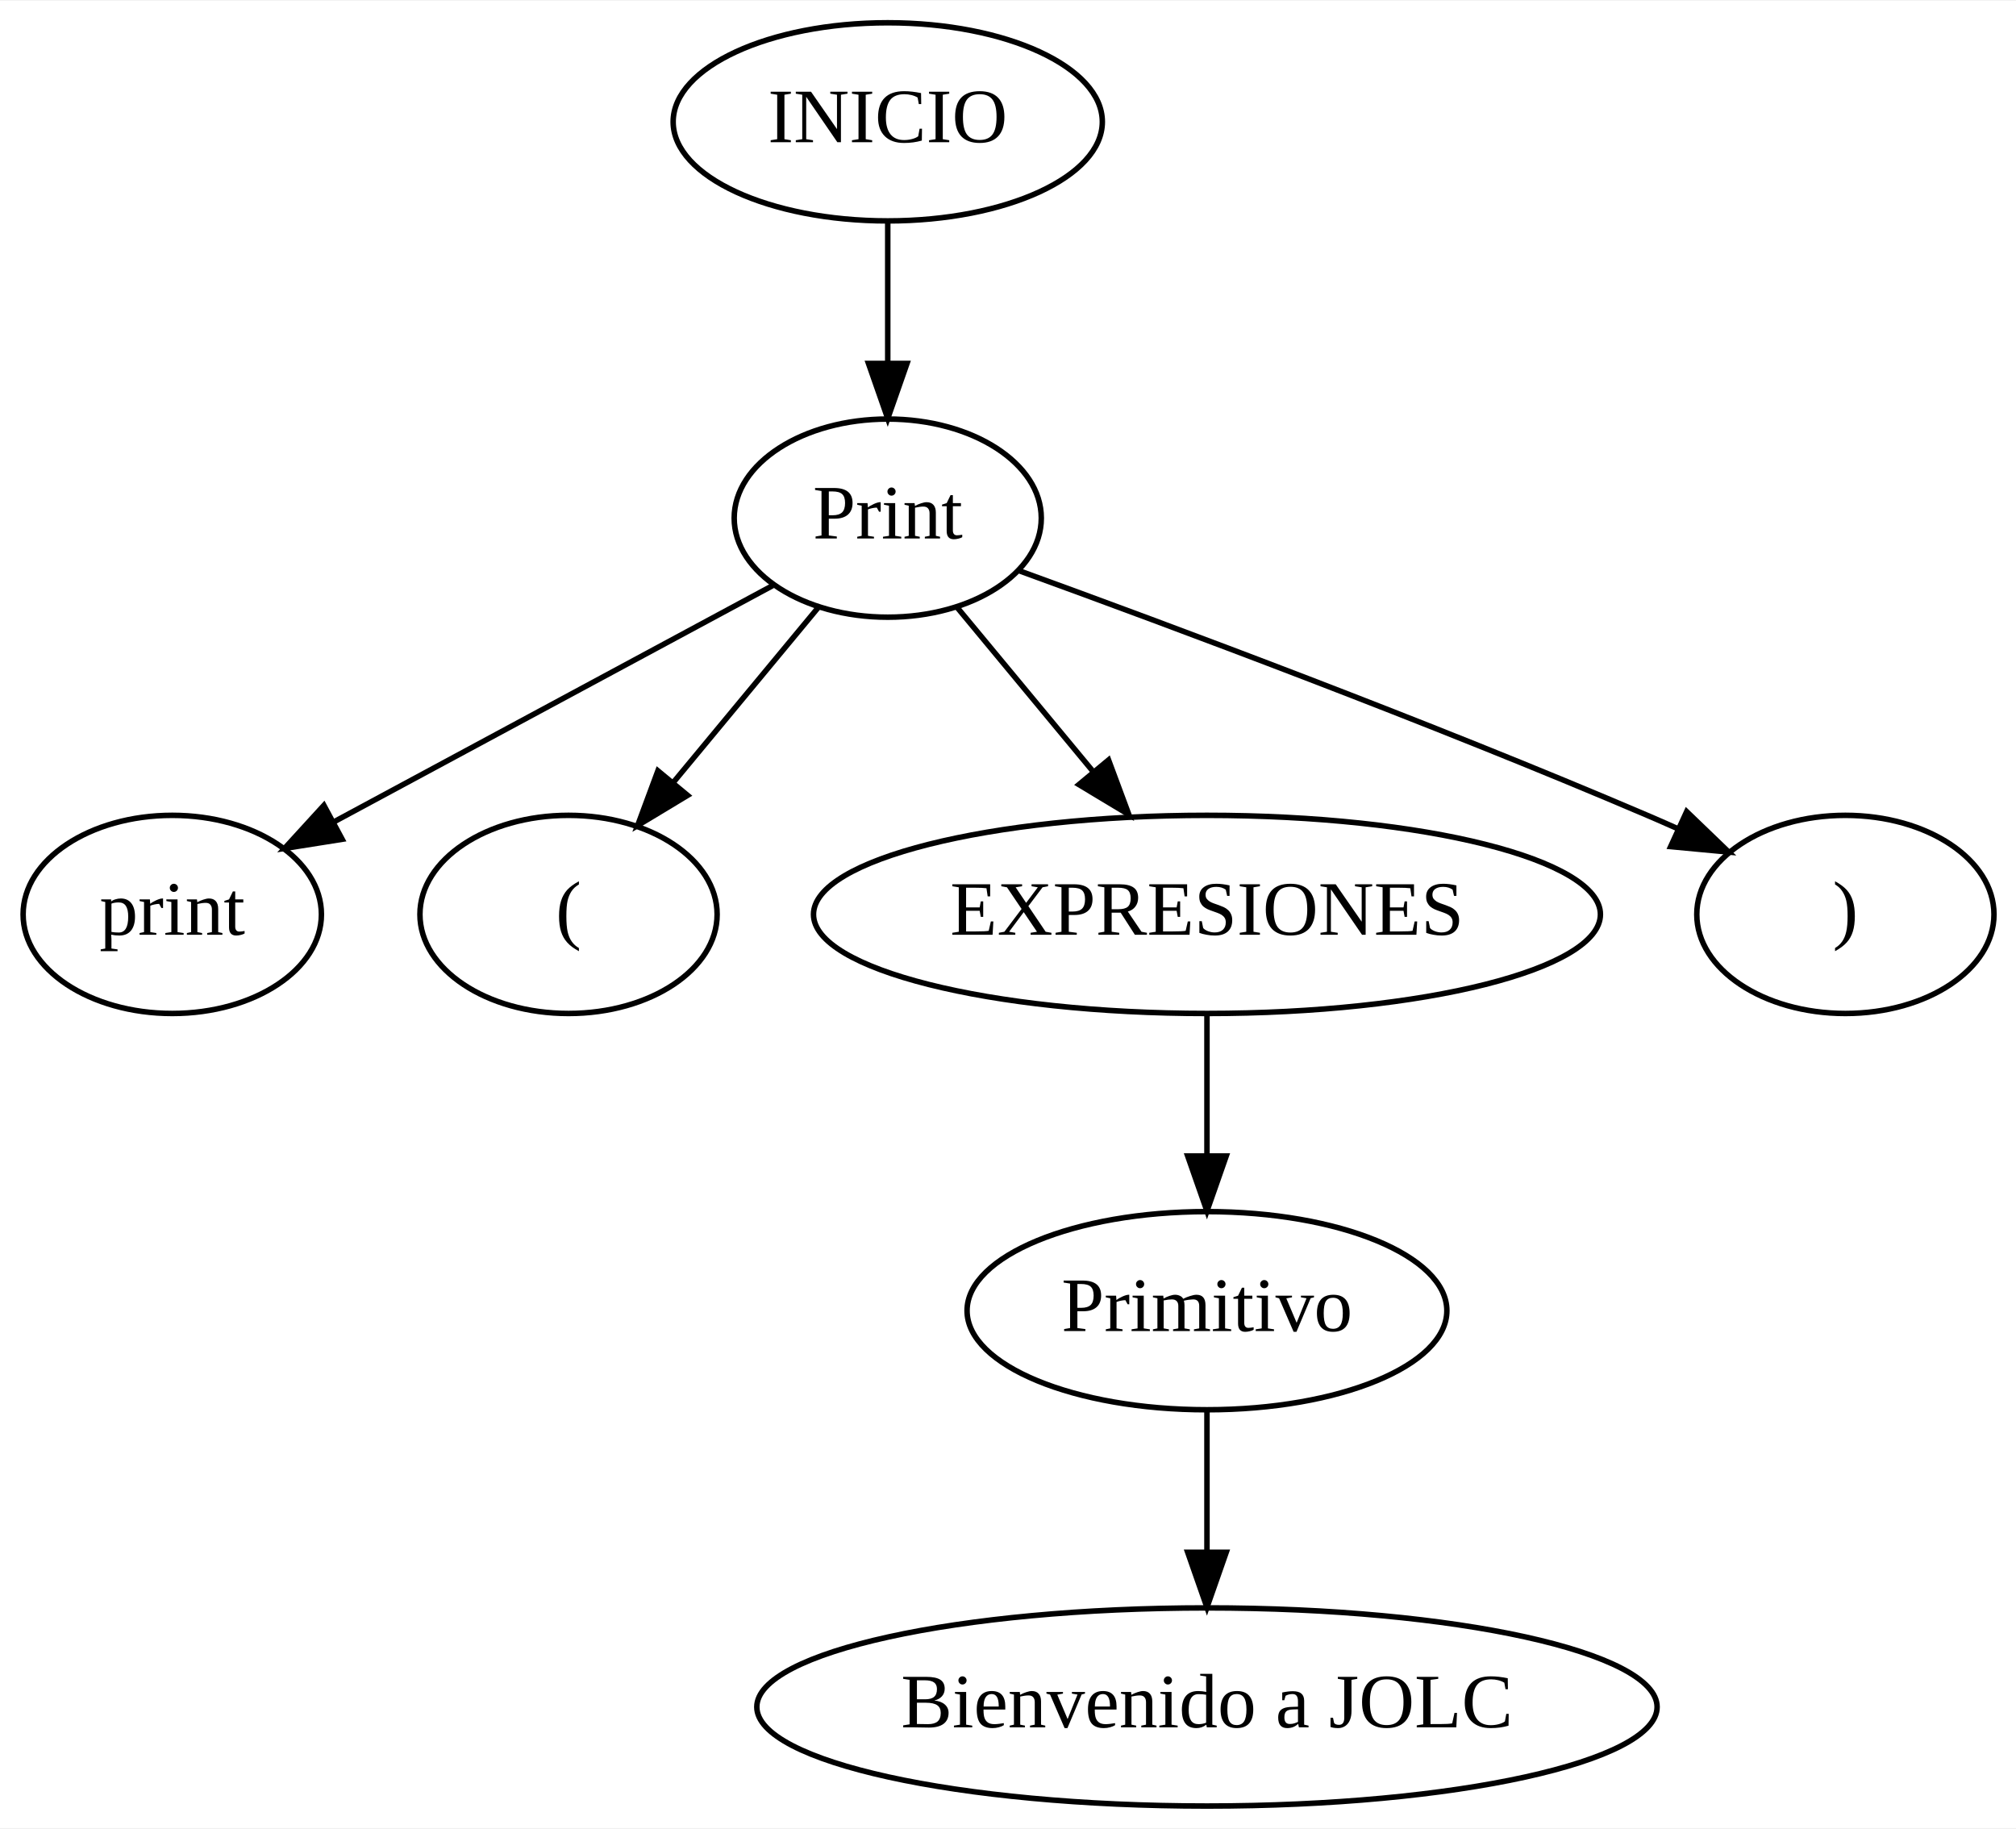
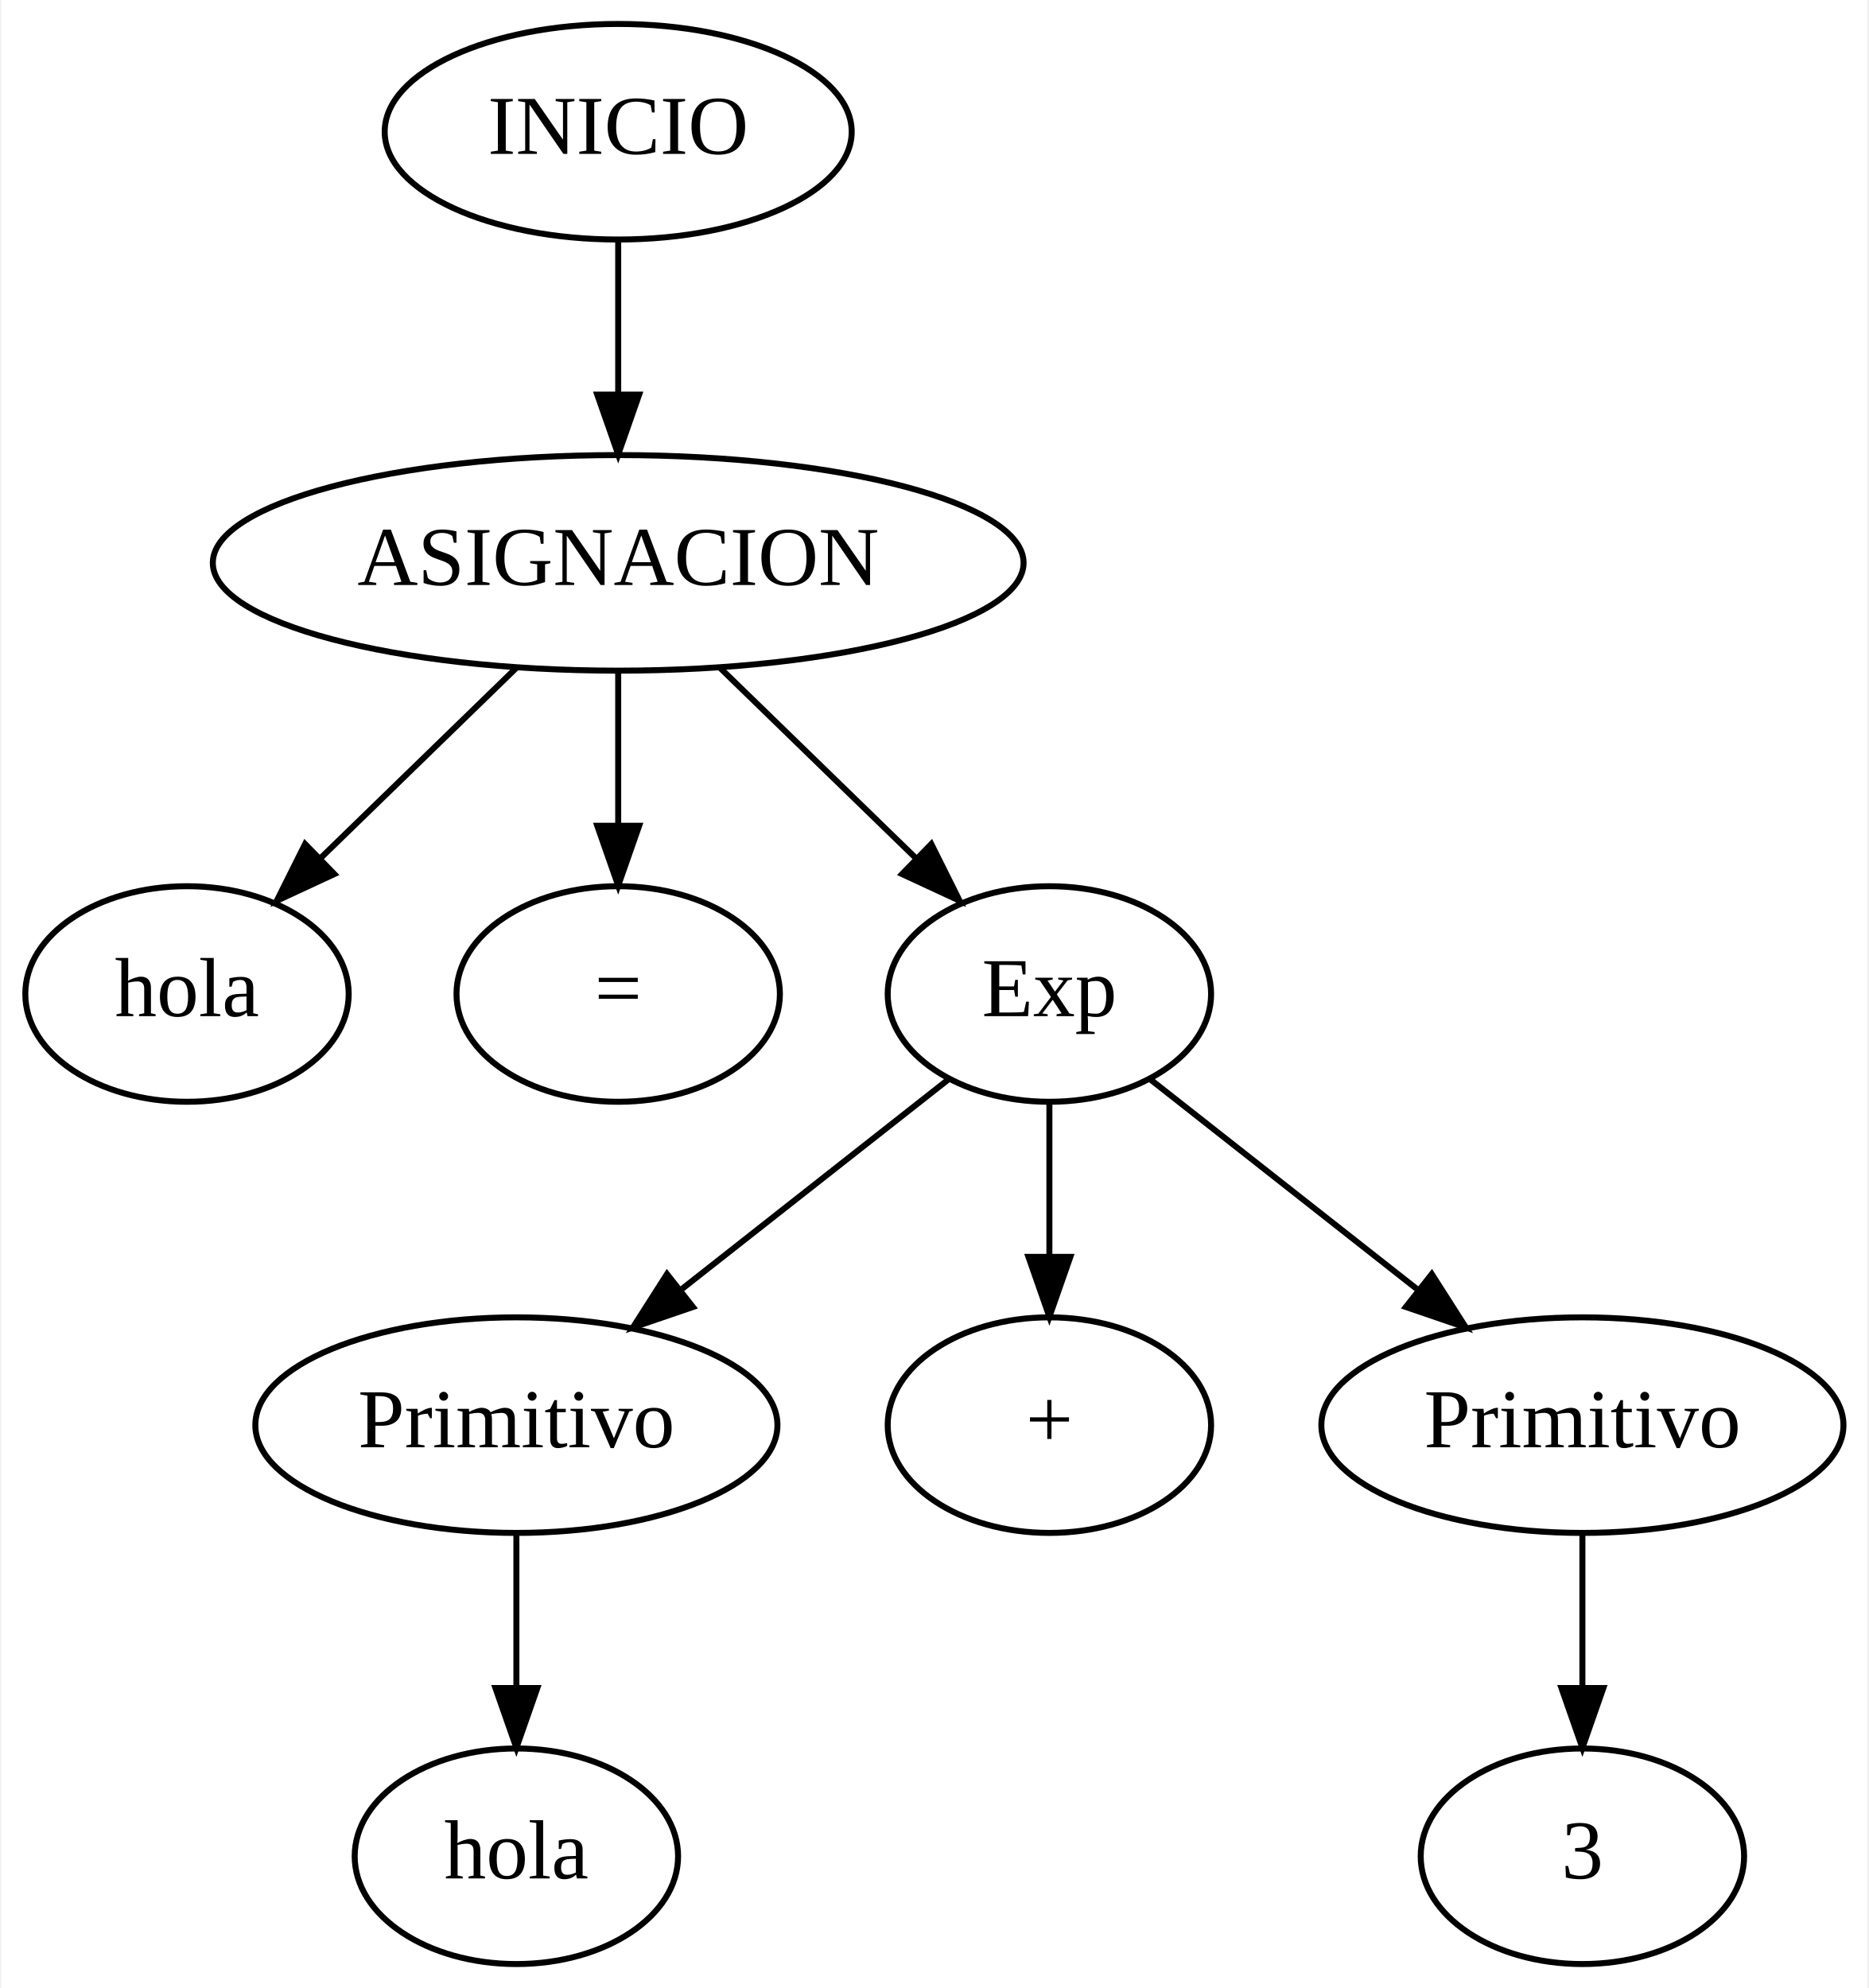
- <svg xmlns="http://www.w3.org/2000/svg" width="366pt" height="332pt" viewBox="0.00 0.00 366.30 332.00">
+ <svg xmlns="http://www.w3.org/2000/svg" width="312pt" height="332pt" viewBox="0.00 0.00 311.55 332.00">
  <g id="graph0" class="graph" transform="scale(1 1) rotate(0) translate(4 328)">
-     <polygon fill="white" stroke="transparent" points="-4,4 -4,-328 362.3,-328 362.3,4 -4,4" />
+     <polygon fill="white" stroke="transparent" points="-4,4 -4,-328 307.55,-328 307.55,4 -4,4" />
    <g id="node1" class="node">
-       <ellipse fill="none" stroke="black" cx="157.3" cy="-306" rx="38.99" ry="18" />
-       <text text-anchor="middle" x="157.3" y="-302.3" font-family="Times New Roman,serif" font-size="14.00">INICIO</text>
+       <ellipse fill="none" stroke="black" cx="99" cy="-306" rx="38.99" ry="18" />
+       <text text-anchor="middle" x="99" y="-302.3" font-family="Times New Roman,serif" font-size="14.00">INICIO</text>
    </g>
    <g id="node2" class="node">
-       <ellipse fill="none" stroke="black" cx="157.3" cy="-234" rx="27.9" ry="18" />
-       <text text-anchor="middle" x="157.3" y="-230.3" font-family="Times New Roman,serif" font-size="14.00">Print</text>
+       <ellipse fill="none" stroke="black" cx="99" cy="-234" rx="67.69" ry="18" />
+       <text text-anchor="middle" x="99" y="-230.3" font-family="Times New Roman,serif" font-size="14.00">ASIGNACION</text>
    </g>
    <g id="edge1" class="edge">
-       <path fill="none" stroke="black" d="M157.3,-287.7C157.3,-279.98 157.3,-270.71 157.3,-262.11" />
-       <polygon fill="black" stroke="black" points="160.8,-262.1 157.3,-252.1 153.8,-262.1 160.8,-262.1" />
+       <path fill="none" stroke="black" d="M99,-287.7C99,-279.98 99,-270.71 99,-262.11" />
+       <polygon fill="black" stroke="black" points="102.5,-262.1 99,-252.1 95.5,-262.1 102.5,-262.1" />
    </g>
    <g id="node3" class="node">
-       <ellipse fill="none" stroke="black" cx="27.3" cy="-162" rx="27.1" ry="18" />
-       <text text-anchor="middle" x="27.3" y="-158.3" font-family="Times New Roman,serif" font-size="14.00">print</text>
+       <ellipse fill="none" stroke="black" cx="27" cy="-162" rx="27" ry="18" />
+       <text text-anchor="middle" x="27" y="-158.3" font-family="Times New Roman,serif" font-size="14.00">hola</text>
    </g>
    <g id="edge2" class="edge">
-       <path fill="none" stroke="black" d="M136.41,-221.75C114.87,-210.15 81.08,-191.96 56.81,-178.89" />
-       <polygon fill="black" stroke="black" points="58.17,-175.65 47.7,-173.99 54.85,-181.81 58.17,-175.65" />
+       <path fill="none" stroke="black" d="M81.94,-216.41C72.17,-206.91 59.79,-194.88 49.26,-184.65" />
+       <polygon fill="black" stroke="black" points="51.6,-182.03 41.99,-177.57 46.72,-187.05 51.6,-182.03" />
    </g>
    <g id="node4" class="node">
-       <ellipse fill="none" stroke="black" cx="99.3" cy="-162" rx="27" ry="18" />
-       <text text-anchor="middle" x="99.3" y="-158.3" font-family="Times New Roman,serif" font-size="14.00">(</text>
+       <ellipse fill="none" stroke="black" cx="99" cy="-162" rx="27" ry="18" />
+       <text text-anchor="middle" x="99" y="-158.3" font-family="Times New Roman,serif" font-size="14.00"> = </text>
    </g>
    <g id="edge3" class="edge">
-       <path fill="none" stroke="black" d="M144.71,-217.81C137.04,-208.55 127.07,-196.52 118.43,-186.09" />
-       <polygon fill="black" stroke="black" points="120.93,-183.63 111.86,-178.16 115.54,-188.09 120.93,-183.63" />
+       <path fill="none" stroke="black" d="M99,-215.7C99,-207.98 99,-198.71 99,-190.11" />
+       <polygon fill="black" stroke="black" points="102.5,-190.1 99,-180.1 95.5,-190.1 102.5,-190.1" />
    </g>
    <g id="node5" class="node">
-       <ellipse fill="none" stroke="black" cx="215.3" cy="-162" rx="71.49" ry="18" />
-       <text text-anchor="middle" x="215.3" y="-158.3" font-family="Times New Roman,serif" font-size="14.00">EXPRESIONES</text>
+       <ellipse fill="none" stroke="black" cx="171" cy="-162" rx="27" ry="18" />
+       <text text-anchor="middle" x="171" y="-158.3" font-family="Times New Roman,serif" font-size="14.00">Exp</text>
    </g>
    <g id="edge4" class="edge">
-       <path fill="none" stroke="black" d="M169.88,-217.81C177.07,-209.14 186.25,-198.05 194.48,-188.12" />
-       <polygon fill="black" stroke="black" points="197.42,-190.06 201.11,-180.13 192.03,-185.59 197.42,-190.06" />
+       <path fill="none" stroke="black" d="M116.06,-216.41C125.83,-206.91 138.21,-194.88 148.74,-184.65" />
+       <polygon fill="black" stroke="black" points="151.28,-187.05 156.01,-177.57 146.4,-182.03 151.28,-187.05" />
+     </g>
+     <g id="node6" class="node">
+       <ellipse fill="none" stroke="black" cx="82" cy="-90" rx="43.59" ry="18" />
+       <text text-anchor="middle" x="82" y="-86.3" font-family="Times New Roman,serif" font-size="14.00">Primitivo</text>
+     </g>
+     <g id="edge5" class="edge">
+       <path fill="none" stroke="black" d="M154.26,-147.83C141.72,-137.97 124.27,-124.25 109.67,-112.76" />
+       <polygon fill="black" stroke="black" points="111.48,-109.73 101.45,-106.3 107.15,-115.23 111.48,-109.73" />
    </g>
    <g id="node8" class="node">
-       <ellipse fill="none" stroke="black" cx="331.3" cy="-162" rx="27" ry="18" />
-       <text text-anchor="middle" x="331.3" y="-158.3" font-family="Times New Roman,serif" font-size="14.00">)</text>
+       <ellipse fill="none" stroke="black" cx="171" cy="-90" rx="27" ry="18" />
+       <text text-anchor="middle" x="171" y="-86.3" font-family="Times New Roman,serif" font-size="14.00">+</text>
    </g>
    <g id="edge7" class="edge">
-       <path fill="none" stroke="black" d="M181.2,-224.43C208.89,-214.37 255.77,-196.9 295.3,-180 297.11,-179.23 298.96,-178.41 300.83,-177.58" />
-       <polygon fill="black" stroke="black" points="302.46,-180.68 310.1,-173.33 299.55,-174.32 302.46,-180.68" />
+       <path fill="none" stroke="black" d="M171,-143.7C171,-135.98 171,-126.71 171,-118.11" />
+       <polygon fill="black" stroke="black" points="174.5,-118.1 171,-108.1 167.5,-118.1 174.5,-118.1" />
    </g>
-     <g id="node6" class="node">
-       <ellipse fill="none" stroke="black" cx="215.3" cy="-90" rx="43.59" ry="18" />
-       <text text-anchor="middle" x="215.3" y="-86.3" font-family="Times New Roman,serif" font-size="14.00">Primitivo</text>
+     <g id="node9" class="node">
+       <ellipse fill="none" stroke="black" cx="260" cy="-90" rx="43.59" ry="18" />
+       <text text-anchor="middle" x="260" y="-86.3" font-family="Times New Roman,serif" font-size="14.00">Primitivo</text>
    </g>
-     <g id="edge5" class="edge">
-       <path fill="none" stroke="black" d="M215.3,-143.7C215.3,-135.98 215.3,-126.71 215.3,-118.11" />
-       <polygon fill="black" stroke="black" points="218.8,-118.1 215.3,-108.1 211.8,-118.1 218.8,-118.1" />
+     <g id="edge8" class="edge">
+       <path fill="none" stroke="black" d="M187.74,-147.83C200.28,-137.97 217.73,-124.25 232.33,-112.76" />
+       <polygon fill="black" stroke="black" points="234.85,-115.23 240.55,-106.3 230.52,-109.73 234.85,-115.23" />
    </g>
    <g id="node7" class="node">
-       <ellipse fill="none" stroke="black" cx="215.3" cy="-18" rx="81.79" ry="18" />
-       <text text-anchor="middle" x="215.3" y="-14.3" font-family="Times New Roman,serif" font-size="14.00">Bienvenido a JOLC</text>
+       <ellipse fill="none" stroke="black" cx="82" cy="-18" rx="27" ry="18" />
+       <text text-anchor="middle" x="82" y="-14.3" font-family="Times New Roman,serif" font-size="14.00">hola</text>
    </g>
    <g id="edge6" class="edge">
-       <path fill="none" stroke="black" d="M215.3,-71.7C215.3,-63.98 215.3,-54.71 215.3,-46.11" />
-       <polygon fill="black" stroke="black" points="218.8,-46.1 215.3,-36.1 211.8,-46.1 218.8,-46.1" />
+       <path fill="none" stroke="black" d="M82,-71.7C82,-63.98 82,-54.71 82,-46.11" />
+       <polygon fill="black" stroke="black" points="85.5,-46.1 82,-36.1 78.5,-46.1 85.5,-46.1" />
+     </g>
+     <g id="node10" class="node">
+       <ellipse fill="none" stroke="black" cx="260" cy="-18" rx="27" ry="18" />
+       <text text-anchor="middle" x="260" y="-14.3" font-family="Times New Roman,serif" font-size="14.00">3</text>
+     </g>
+     <g id="edge9" class="edge">
+       <path fill="none" stroke="black" d="M260,-71.7C260,-63.98 260,-54.71 260,-46.11" />
+       <polygon fill="black" stroke="black" points="263.5,-46.1 260,-36.1 256.5,-46.1 263.5,-46.1" />
    </g>
  </g>
</svg>
